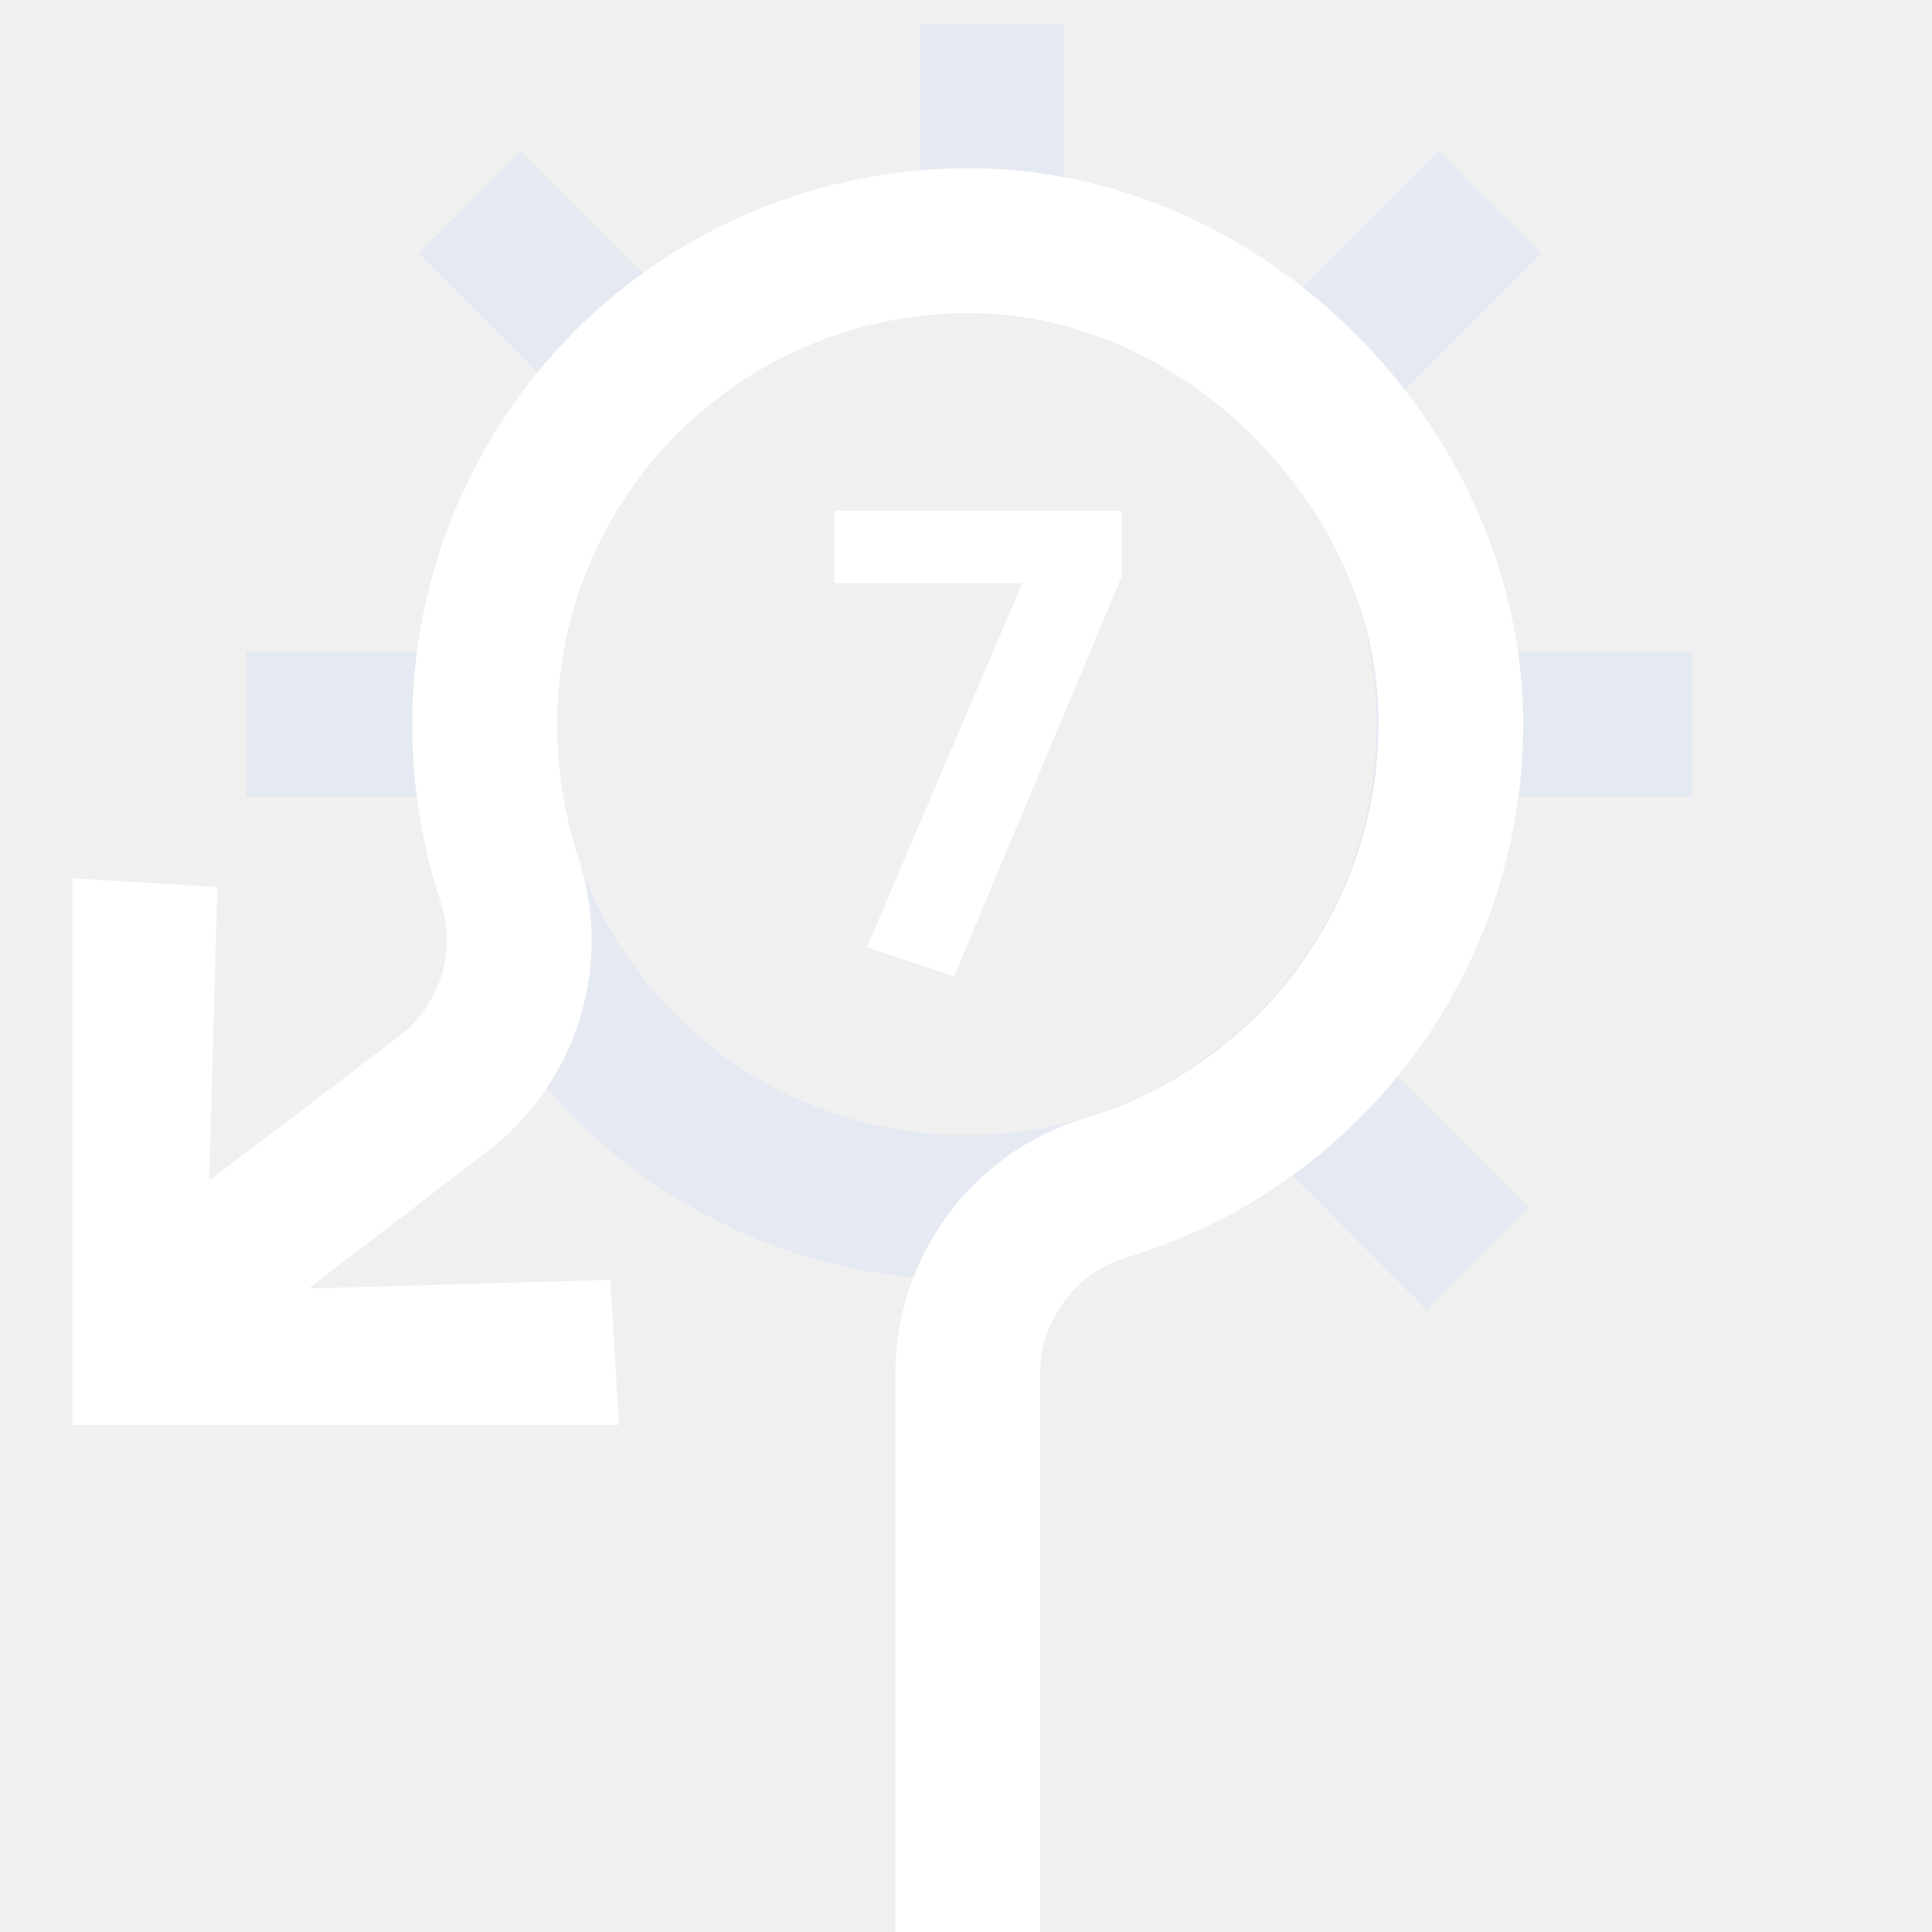
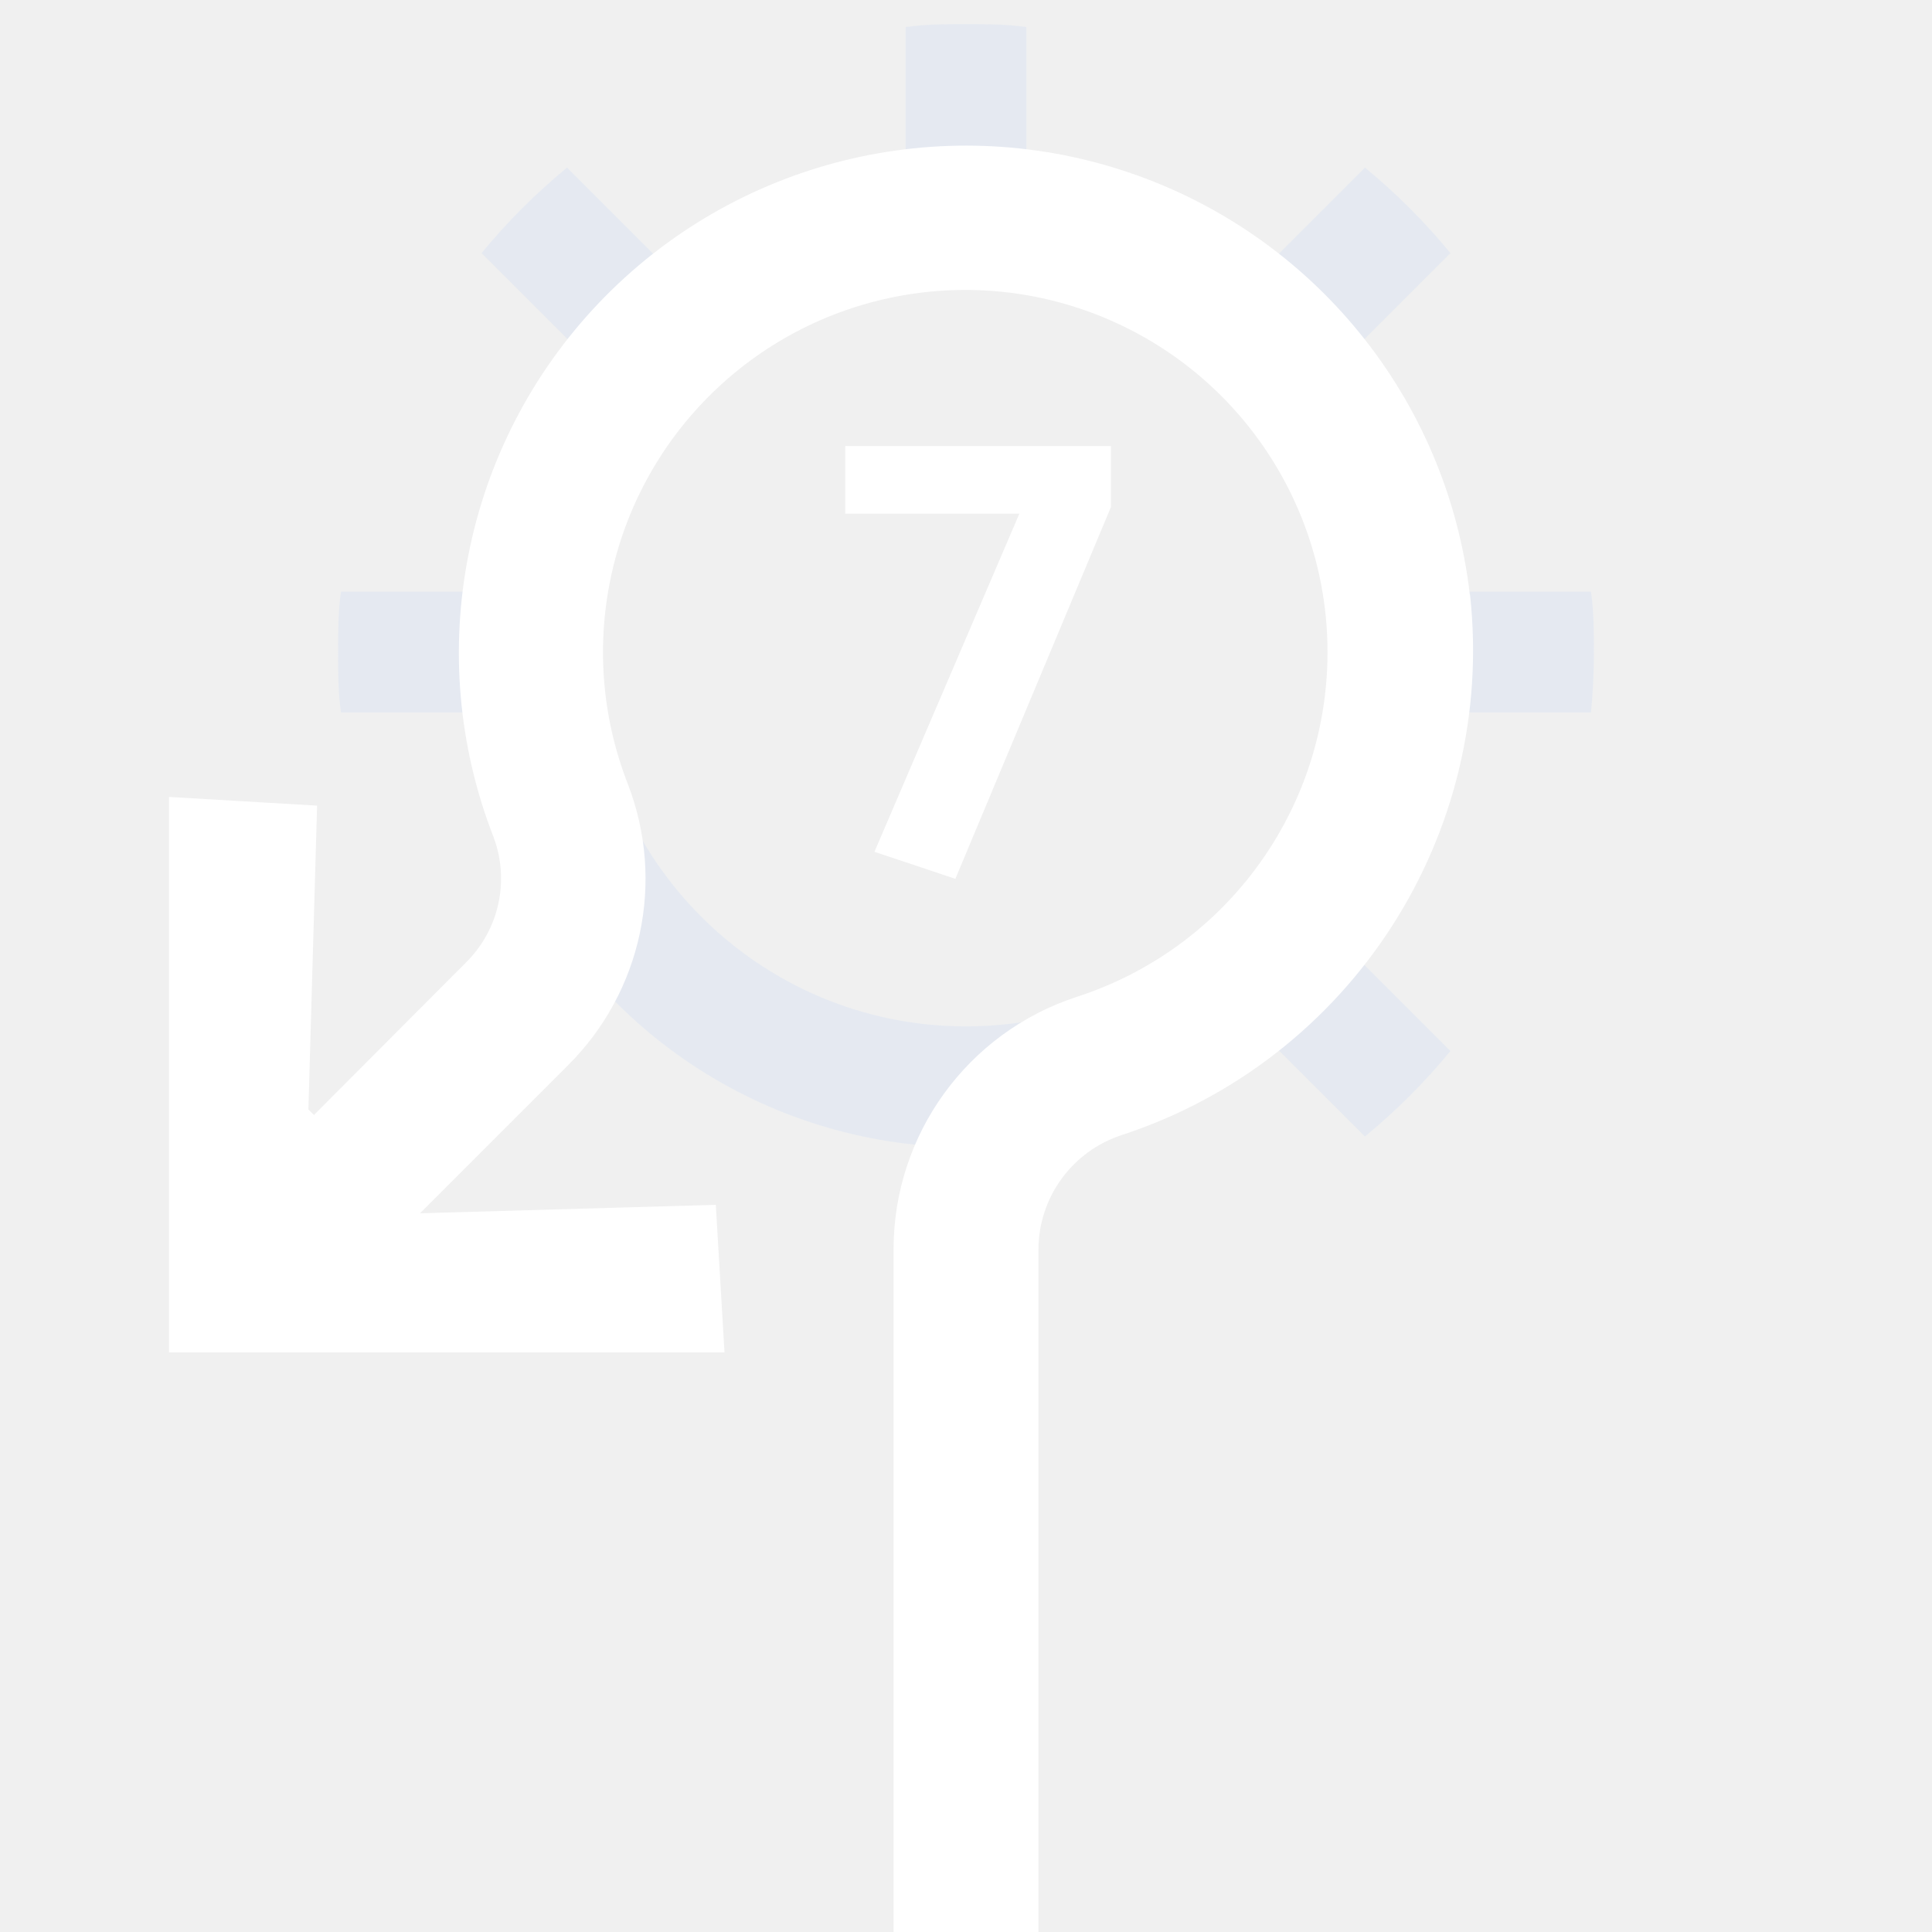
<svg xmlns="http://www.w3.org/2000/svg" viewBox="0 0 80 80">
-   <path d="M70.07,33V27H62.8a22.71,22.71,0,0,0-4.63-10.85l5.64-5.65L59.57,6.26,53.93,11.9a22.53,22.53,0,0,0-9.86-4.53V1h-6V7.09a22.79,22.79,0,0,0-11.43,4.23L21.57,6.26,17.33,10.5l4.94,4.94a22.75,22.75,0,0,0-5,11.56H10.19v6h7.07a22.92,22.92,0,0,0,36.2,15.63l5.61,5.61L63.31,50l-5.48-5.49A23,23,0,0,0,62.8,33ZM23,30A17,17,0,1,1,40,47,17,17,0,0,1,23,30Z" style="fill:#d1def4;opacity:0.35" />
-   <path d="M46.45,23.87,39.51,40.42l-3.61-1.2,6.43-15.07H34.55v-3h11.9ZM41.31,7A23,23,0,0,0,17.07,30a23.42,23.42,0,0,0,1.17,7.33,5,5,0,0,1-1.69,5.56l-7.89,6L9,36.73l-6-.36V59H25.63l-.36-6-12.37.35-.05-.05,7.35-5.64a11,11,0,0,0,3.74-12.18A17.83,17.83,0,0,1,23.07,30,17,17,0,0,1,41,13c8.45.45,16,8.26,16.08,16.73A17.06,17.06,0,0,1,44.88,46.31,11.09,11.09,0,0,0,37.07,57V80h6V57a5.05,5.05,0,0,1,3.51-4.91A23.08,23.08,0,0,0,63.07,29.66C62.9,18,52.94,7.64,41.31,7Z" style="fill:#fff" />
+   <path d="M65.88,29.5c.08-.82.12-1.66.12-2.5s0-1.68-.12-2.5H60.33a20.42,20.42,0,0,0-4.19-10.1l3.92-3.92a25.75,25.75,0,0,0-3.54-3.54L52.6,10.86A20.42,20.42,0,0,0,42.5,6.67V1.12C41.68,1,40.84,1,40,1s-1.68,0-2.5.12V6.67a20.42,20.42,0,0,0-10.1,4.19L23.48,6.94a25.75,25.75,0,0,0-3.54,3.54l3.92,3.92a20.42,20.42,0,0,0-4.19,10.1H14.12C14,25.32,14,26.16,14,27s0,1.68.12,2.5h5.55A20.45,20.45,0,0,0,52.6,43.14l3.92,3.92a25.75,25.75,0,0,0,3.54-3.54L56.14,39.6a20.42,20.42,0,0,0,4.19-10.1ZM40,42.5A15.5,15.5,0,1,1,55.5,27,15.51,15.51,0,0,1,40,42.5Z" style="fill:#d1def4;opacity:0.35" />
+   <path d="M46,21,39.56,36.39l-3.35-1.12,6-14H35v-2.8H46Zm14.86,3.6A21,21,0,1,0,20.44,34.67a4.89,4.89,0,0,1-1.17,5.21L13,46.17l-.23-.23.36-12.58L7,33V56H30l-.36-6.11-12.25.35,6.12-6.12A10.89,10.89,0,0,0,26,32.47a15,15,0,1,1,18.58,8.81A11,11,0,0,0,37,51.74V80h6V51.74A5,5,0,0,1,46.45,47,21.13,21.13,0,0,0,60.87,24.62Z" style="fill:#fff" />
</svg>
